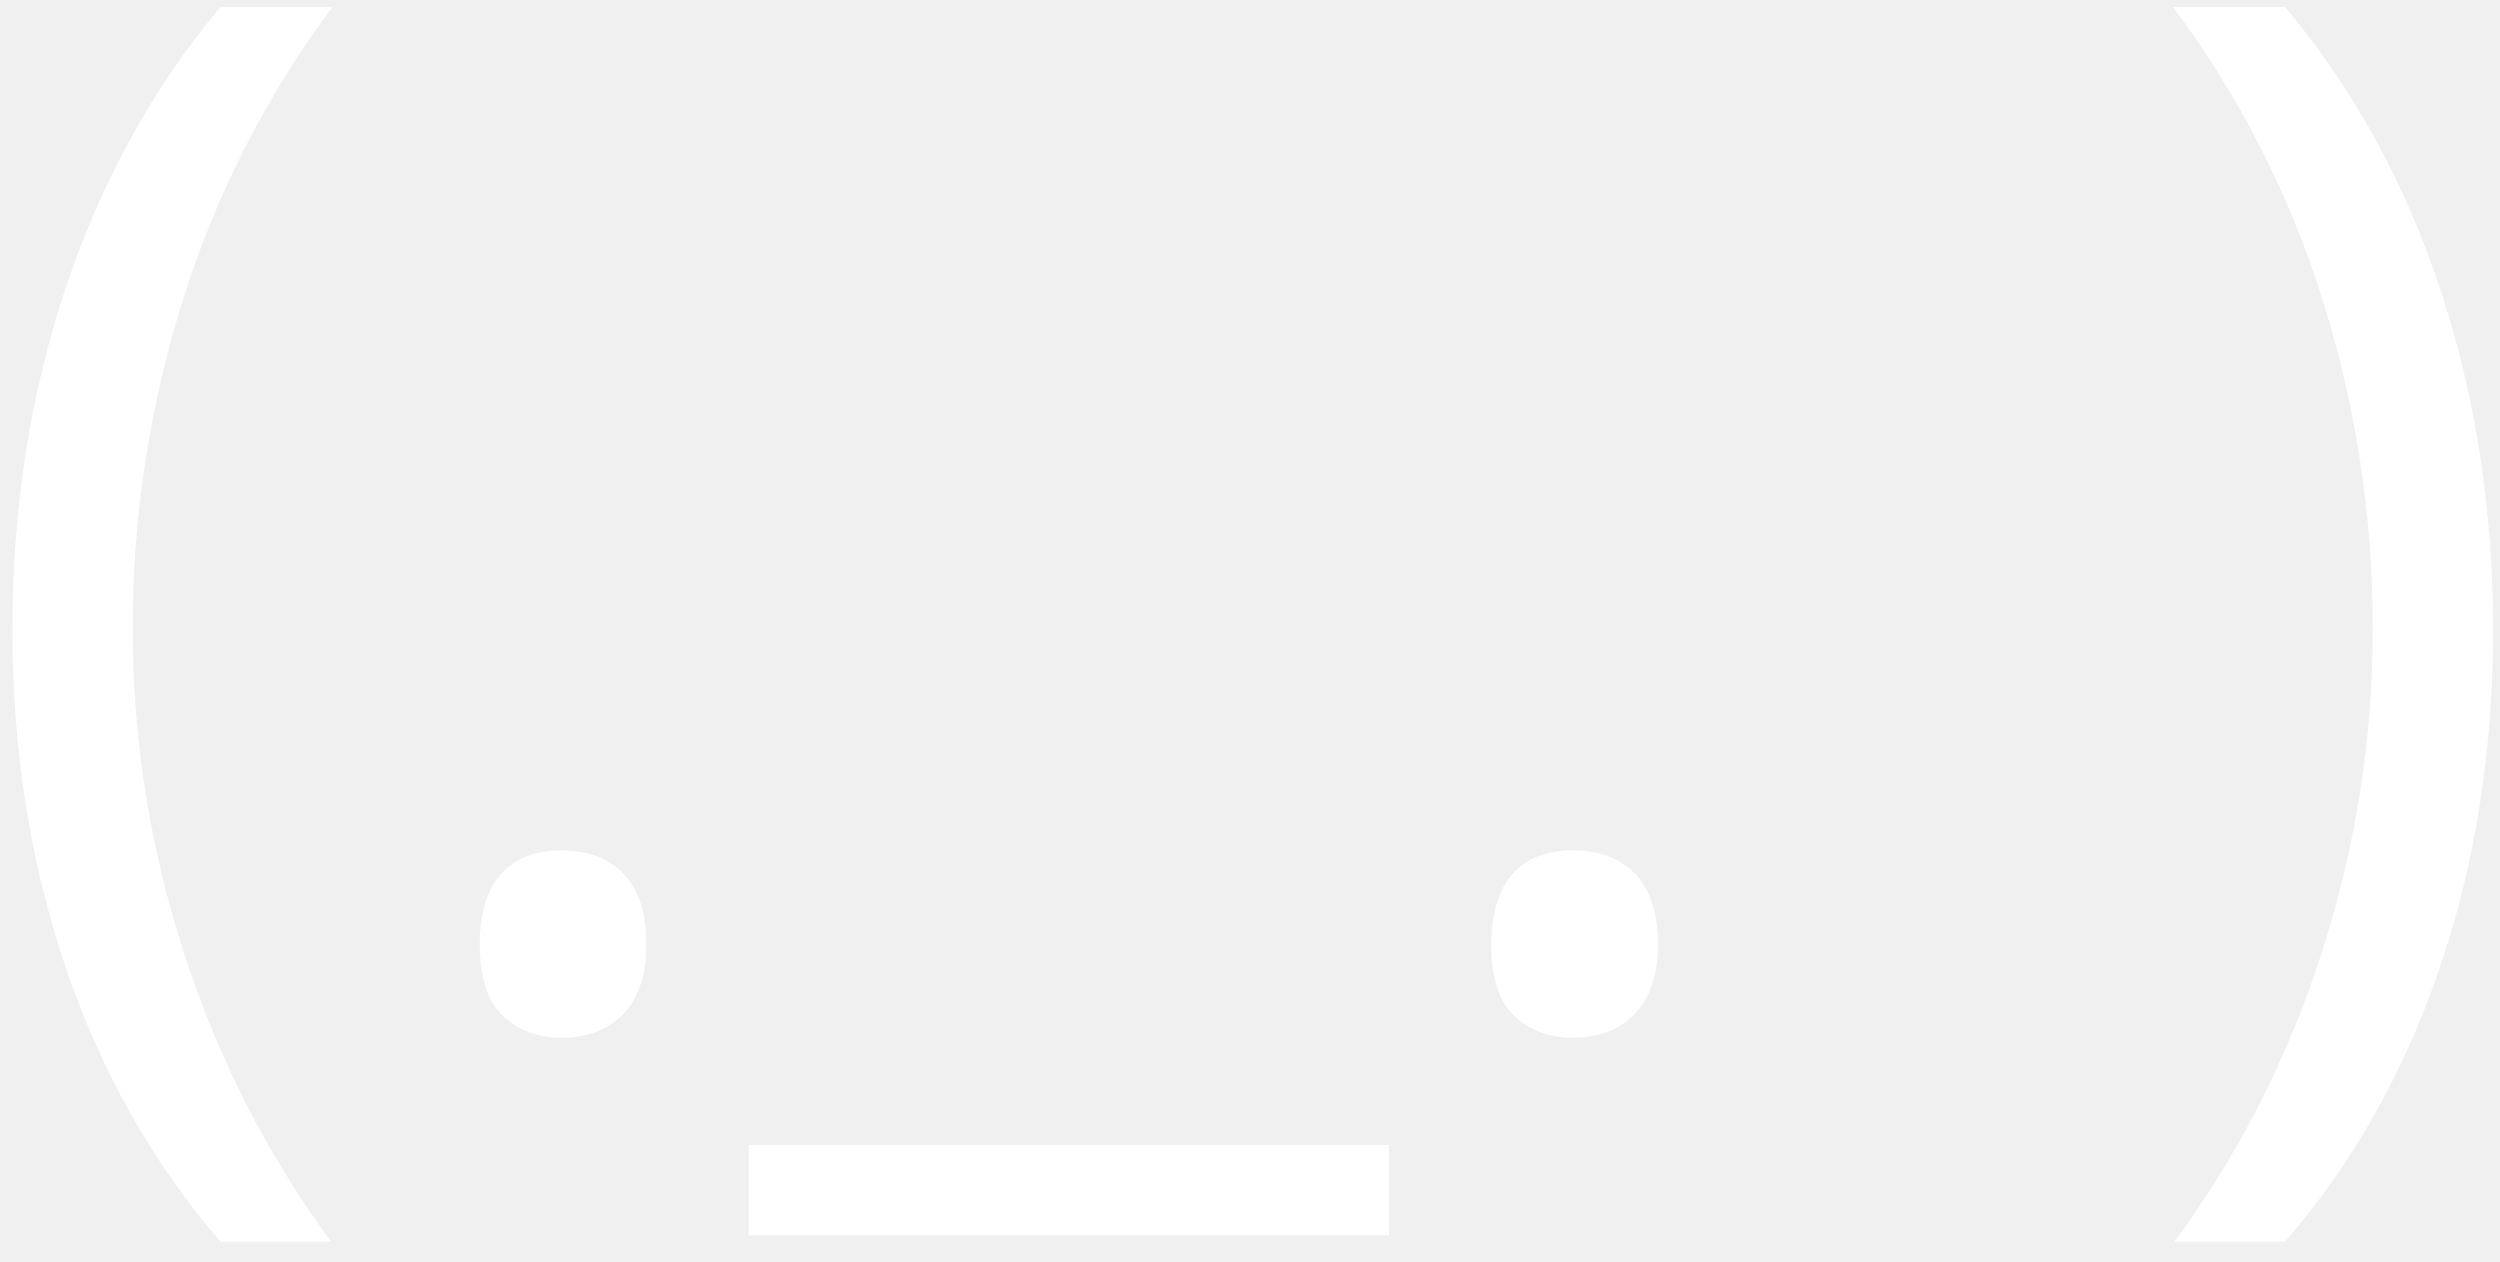
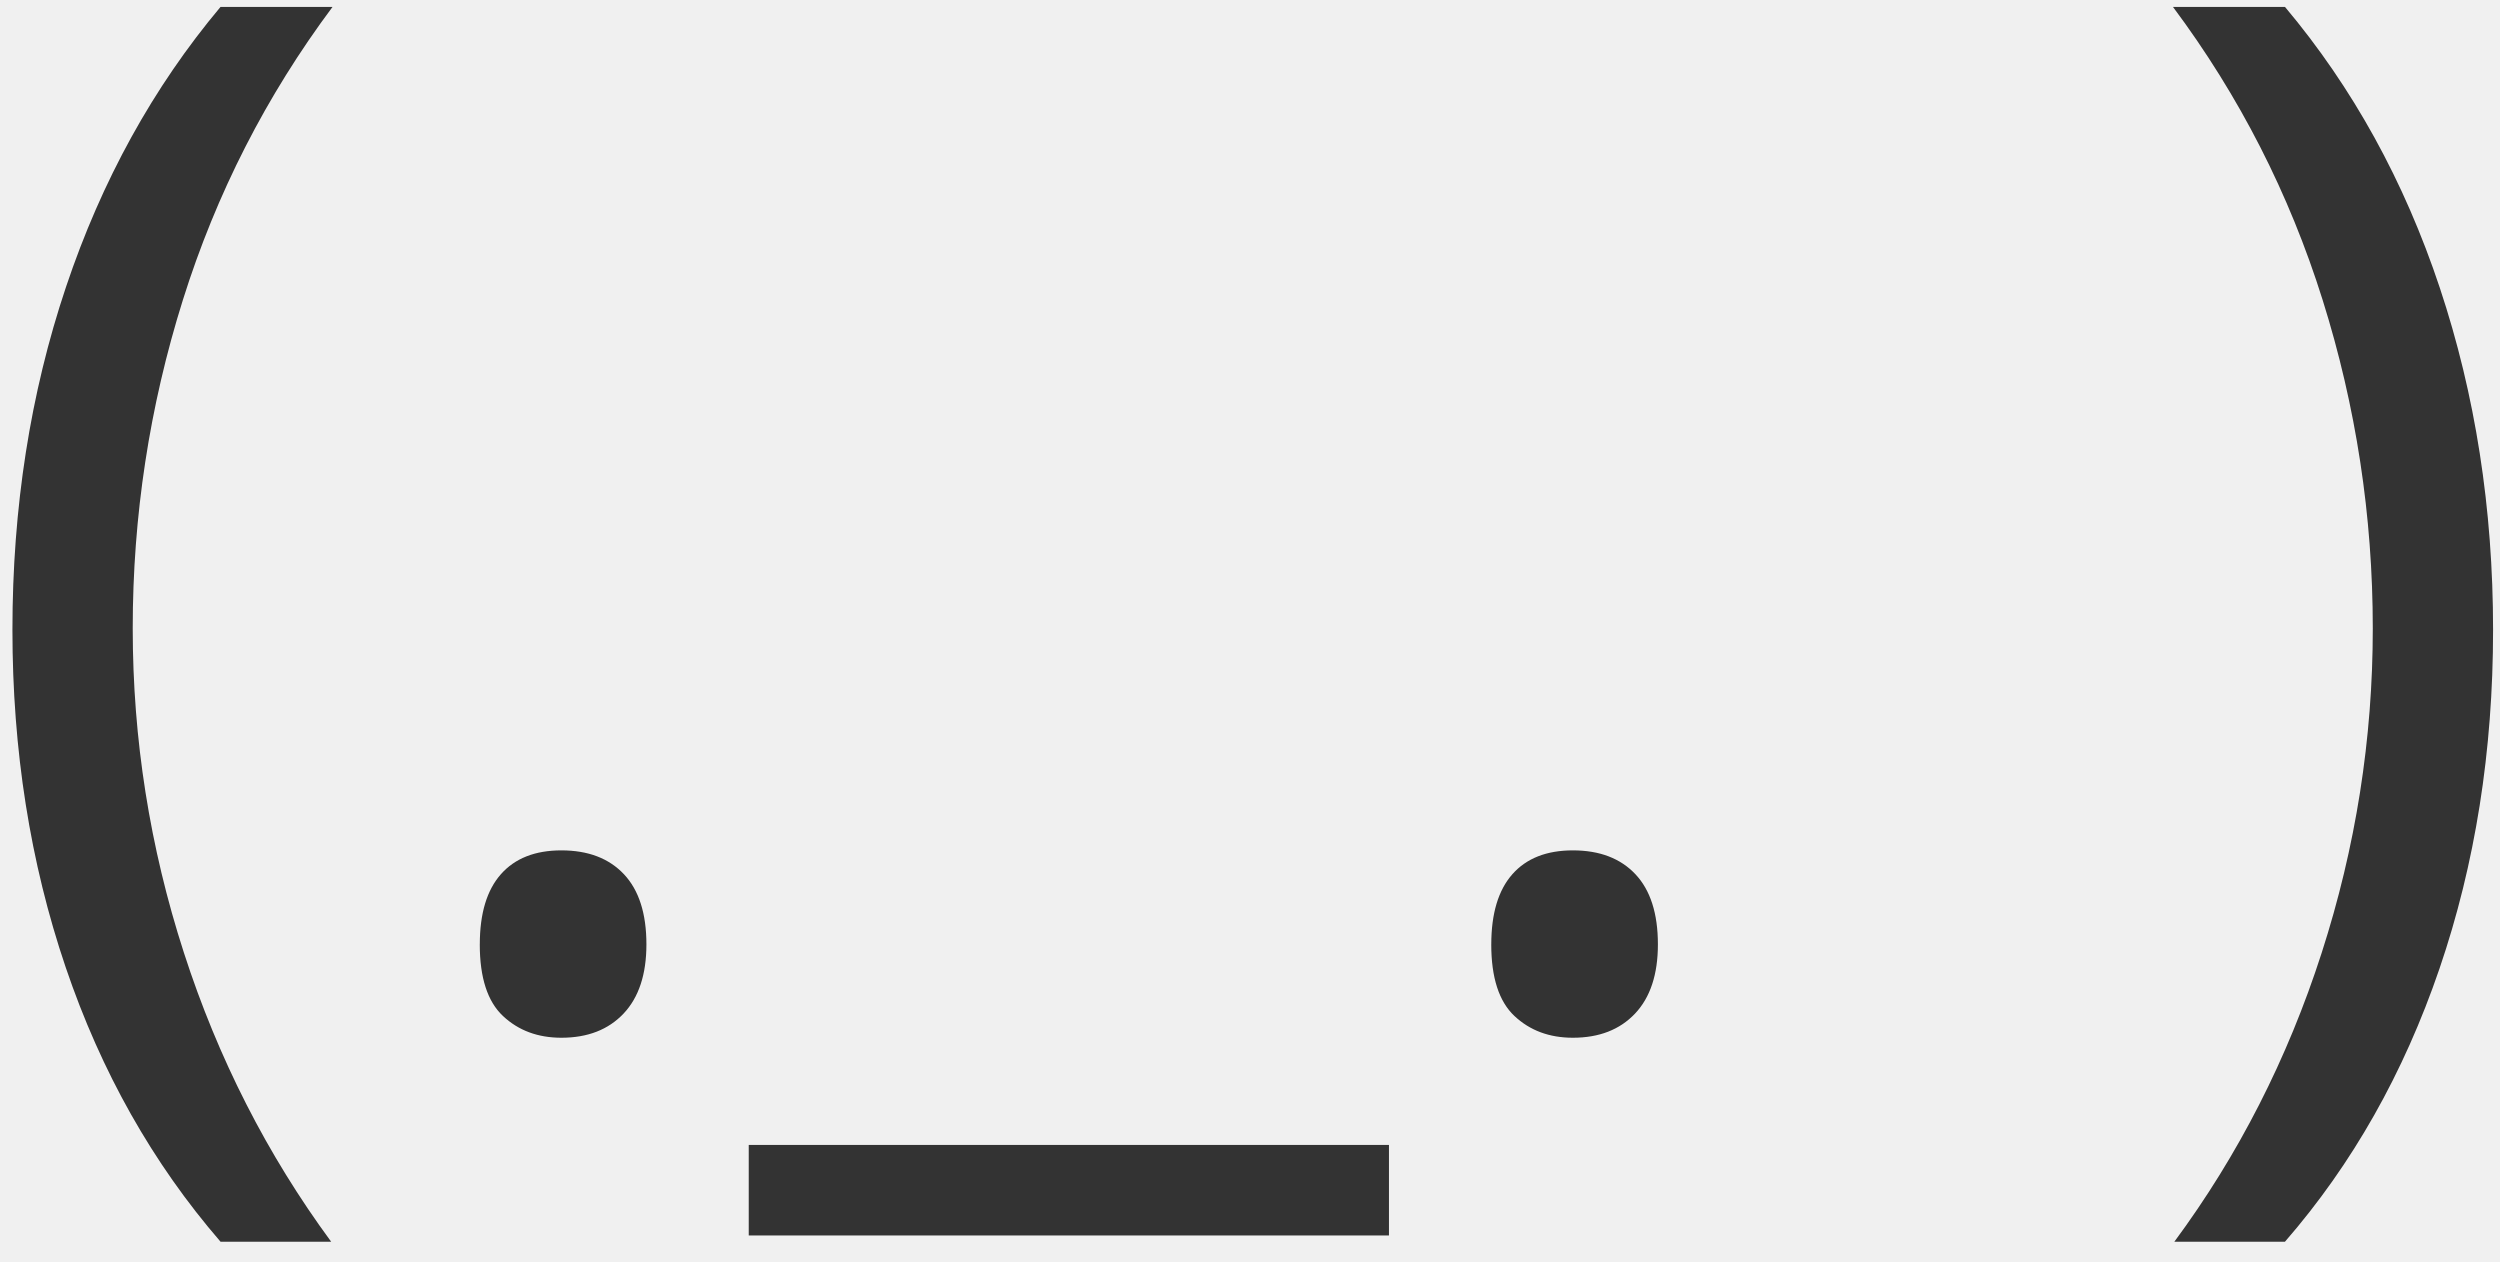
<svg xmlns="http://www.w3.org/2000/svg" width="113" height="57">
-   <path d="M62.781 51.75v4.094h-28.938v-4.094zm-41.094-9.063c0-1.396.318-2.453.953-3.172.635-.719 1.547-1.078 2.734-1.078 1.208 0 2.151.359 2.828 1.078.677.719 1.016 1.776 1.016 3.172 0 1.354-.344 2.396-1.031 3.125-.688.729-1.625 1.094-2.813 1.094-1.063 0-1.943-.328-2.641-.984-.698-.656-1.047-1.734-1.047-3.234zm45.719 0c0-1.396.318-2.453.953-3.172.635-.719 1.547-1.078 2.734-1.078 1.208 0 2.151.359 2.828 1.078.677.719 1.016 1.776 1.016 3.172 0 1.354-.344 2.396-1.031 3.125-.688.729-1.625 1.094-2.813 1.094-1.063 0-1.943-.328-2.641-.984-.698-.656-1.047-1.734-1.047-3.234zm-66.844-14.219c0-5.521.807-10.687 2.422-15.5 1.615-4.813 3.943-9.031 6.984-12.656h5.063c-3 4.021-5.255 8.437-6.766 13.25-1.51 4.813-2.266 9.76-2.266 14.844 0 5 .771 9.885 2.313 14.656 1.542 4.771 3.76 9.125 6.656 13.063h-5c-3.063-3.542-5.396-7.677-7-12.406-1.604-4.729-2.406-9.812-2.406-15.25zm112.125 0c0 5.479-.807 10.583-2.422 15.313-1.615 4.729-3.943 8.844-6.984 12.344h-5c2.896-3.917 5.115-8.266 6.656-13.047 1.542-4.781 2.313-9.672 2.313-14.672 0-5.083-.755-10.031-2.266-14.844-1.51-4.813-3.766-9.229-6.766-13.25h5.063c3.063 3.646 5.396 7.88 7 12.703 1.604 4.823 2.406 9.974 2.406 15.453zm0 0" fill="#fff" />
+   <path d="M62.781 51.75v4.094h-28.938v-4.094zm-41.094-9.063c0-1.396.318-2.453.953-3.172.635-.719 1.547-1.078 2.734-1.078 1.208 0 2.151.359 2.828 1.078.677.719 1.016 1.776 1.016 3.172 0 1.354-.344 2.396-1.031 3.125-.688.729-1.625 1.094-2.813 1.094-1.063 0-1.943-.328-2.641-.984-.698-.656-1.047-1.734-1.047-3.234zm45.719 0c0-1.396.318-2.453.953-3.172.635-.719 1.547-1.078 2.734-1.078 1.208 0 2.151.359 2.828 1.078.677.719 1.016 1.776 1.016 3.172 0 1.354-.344 2.396-1.031 3.125-.688.729-1.625 1.094-2.813 1.094-1.063 0-1.943-.328-2.641-.984-.698-.656-1.047-1.734-1.047-3.234zm-66.844-14.219c0-5.521.807-10.687 2.422-15.5 1.615-4.813 3.943-9.031 6.984-12.656h5.063c-3 4.021-5.255 8.437-6.766 13.25-1.51 4.813-2.266 9.76-2.266 14.844 0 5 .771 9.885 2.313 14.656 1.542 4.771 3.76 9.125 6.656 13.063h-5c-3.063-3.542-5.396-7.677-7-12.406-1.604-4.729-2.406-9.812-2.406-15.25zm112.125 0c0 5.479-.807 10.583-2.422 15.313-1.615 4.729-3.943 8.844-6.984 12.344h-5c2.896-3.917 5.115-8.266 6.656-13.047 1.542-4.781 2.313-9.672 2.313-14.672 0-5.083-.755-10.031-2.266-14.844-1.51-4.813-3.766-9.229-6.766-13.25h5.063c3.063 3.646 5.396 7.88 7 12.703 1.604 4.823 2.406 9.974 2.406 15.453zm0 0" fill="#333" />
</svg>
